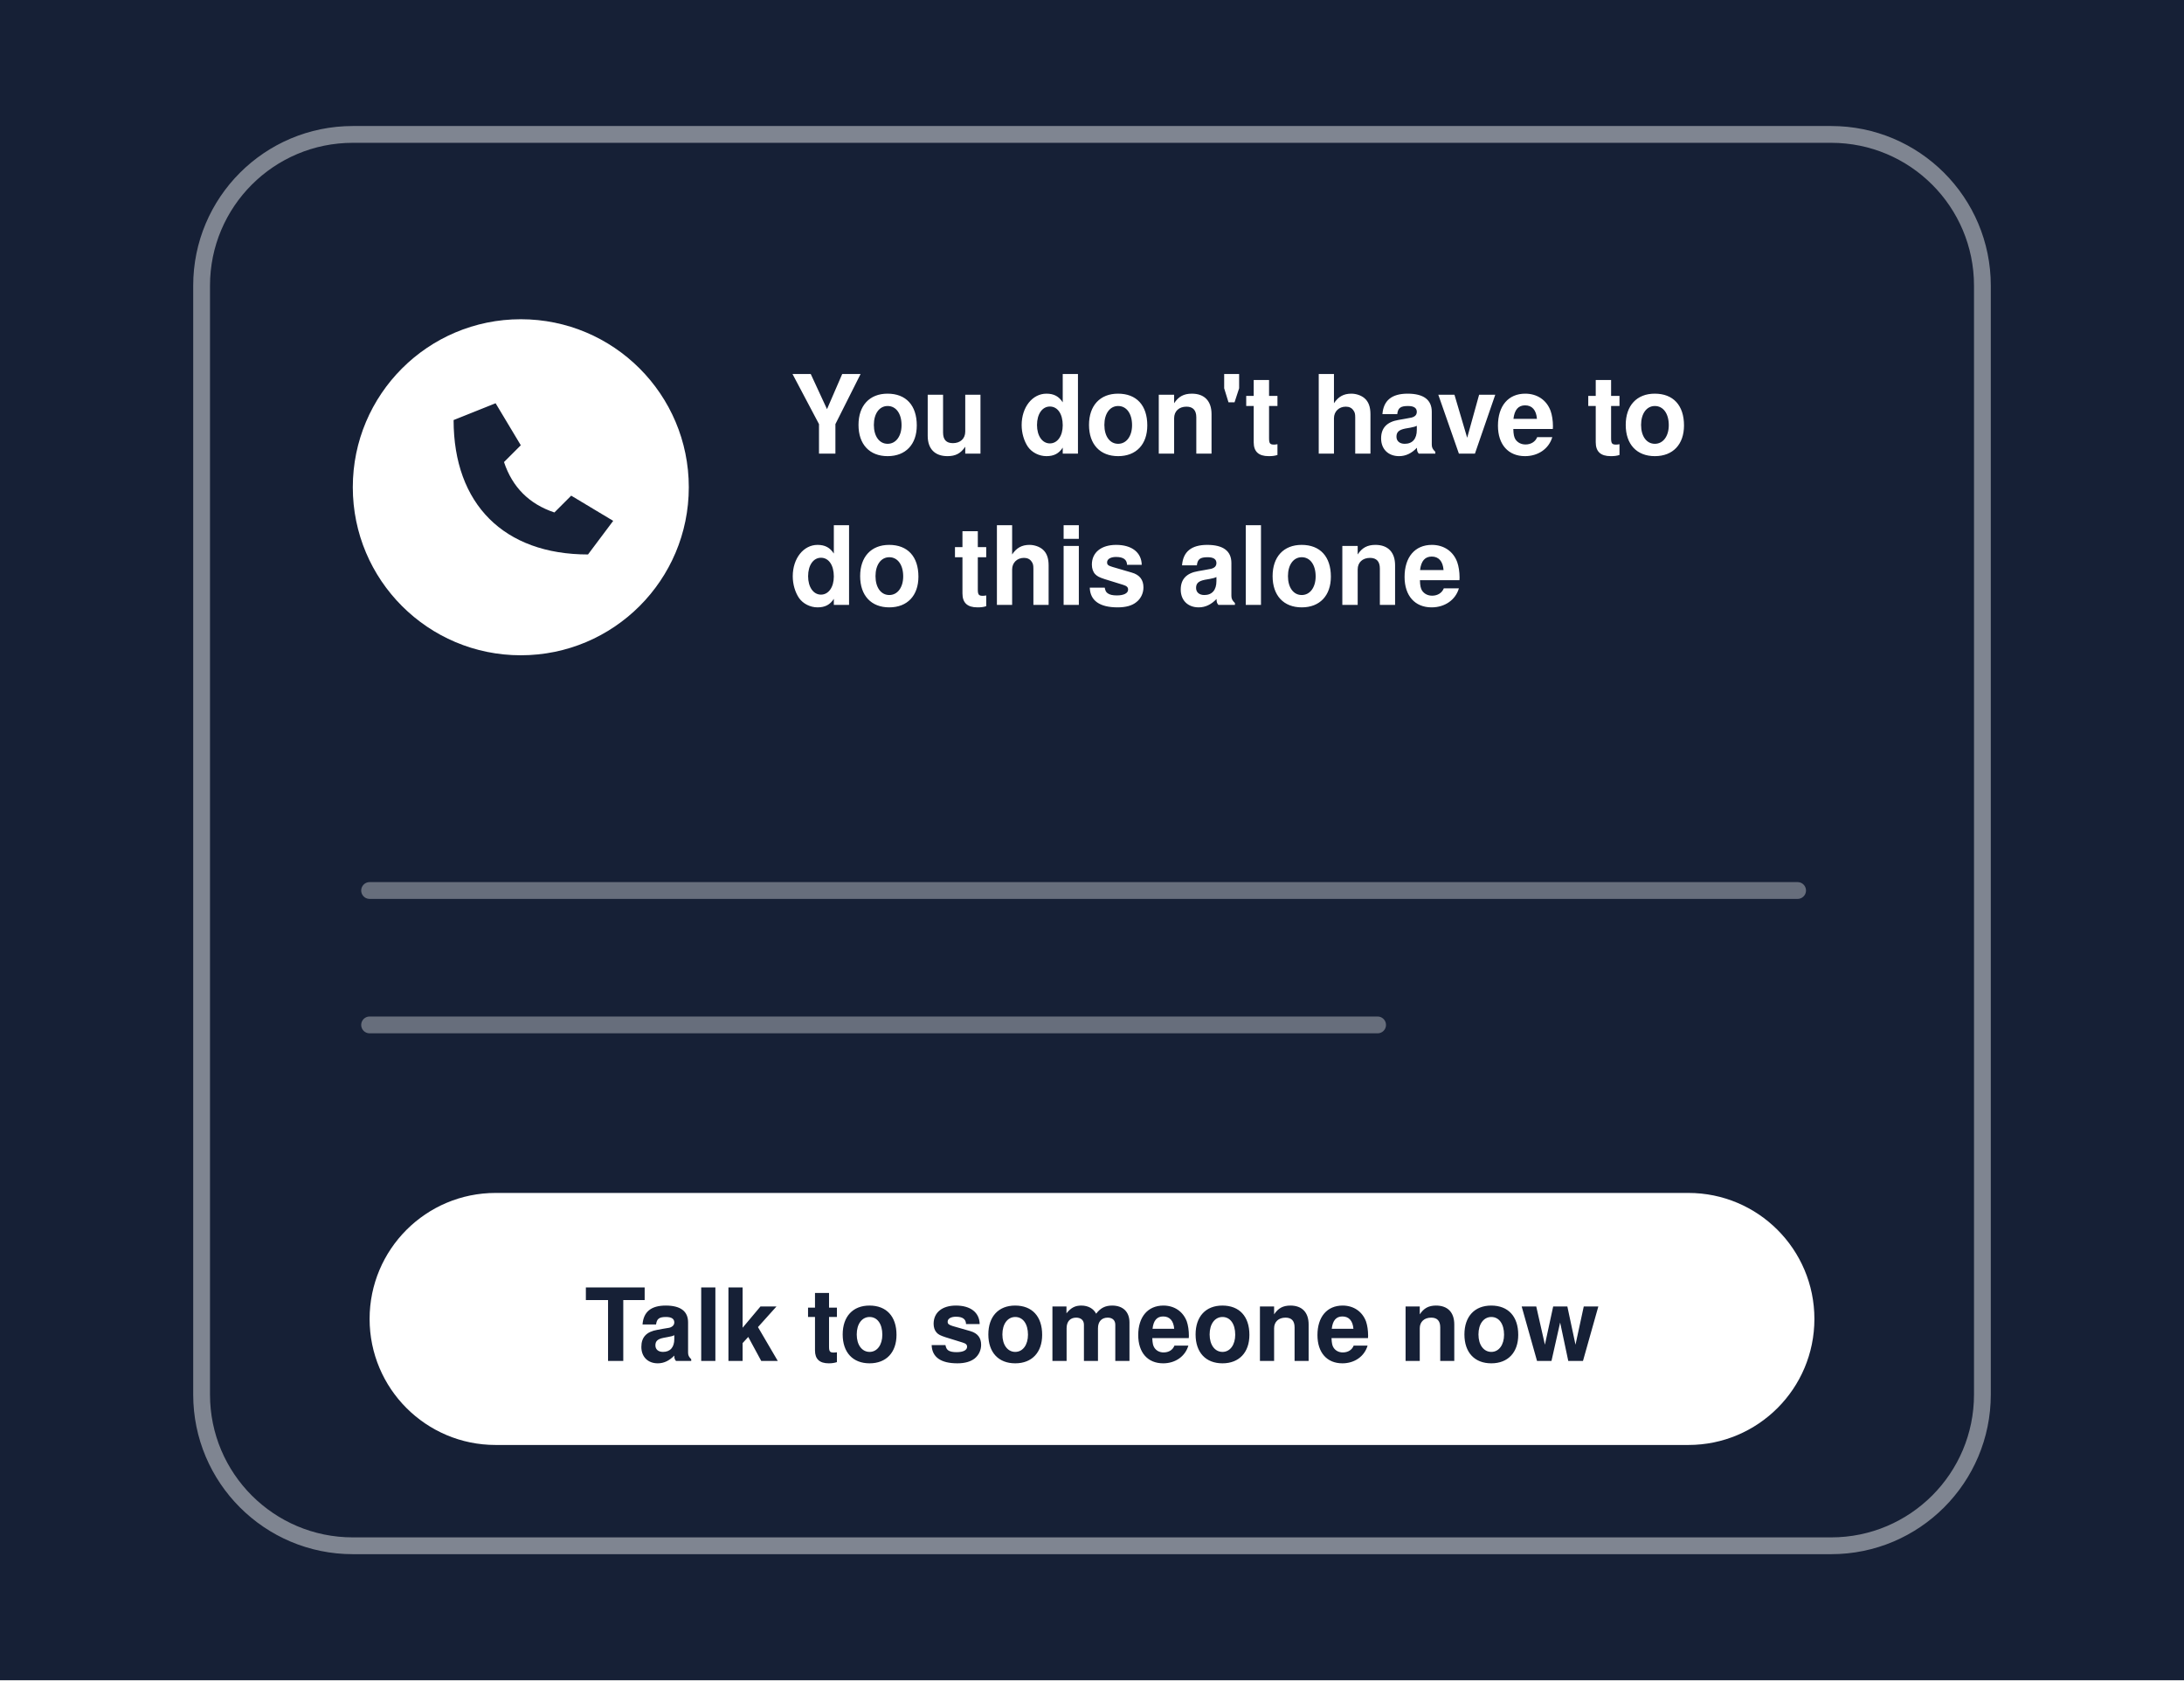
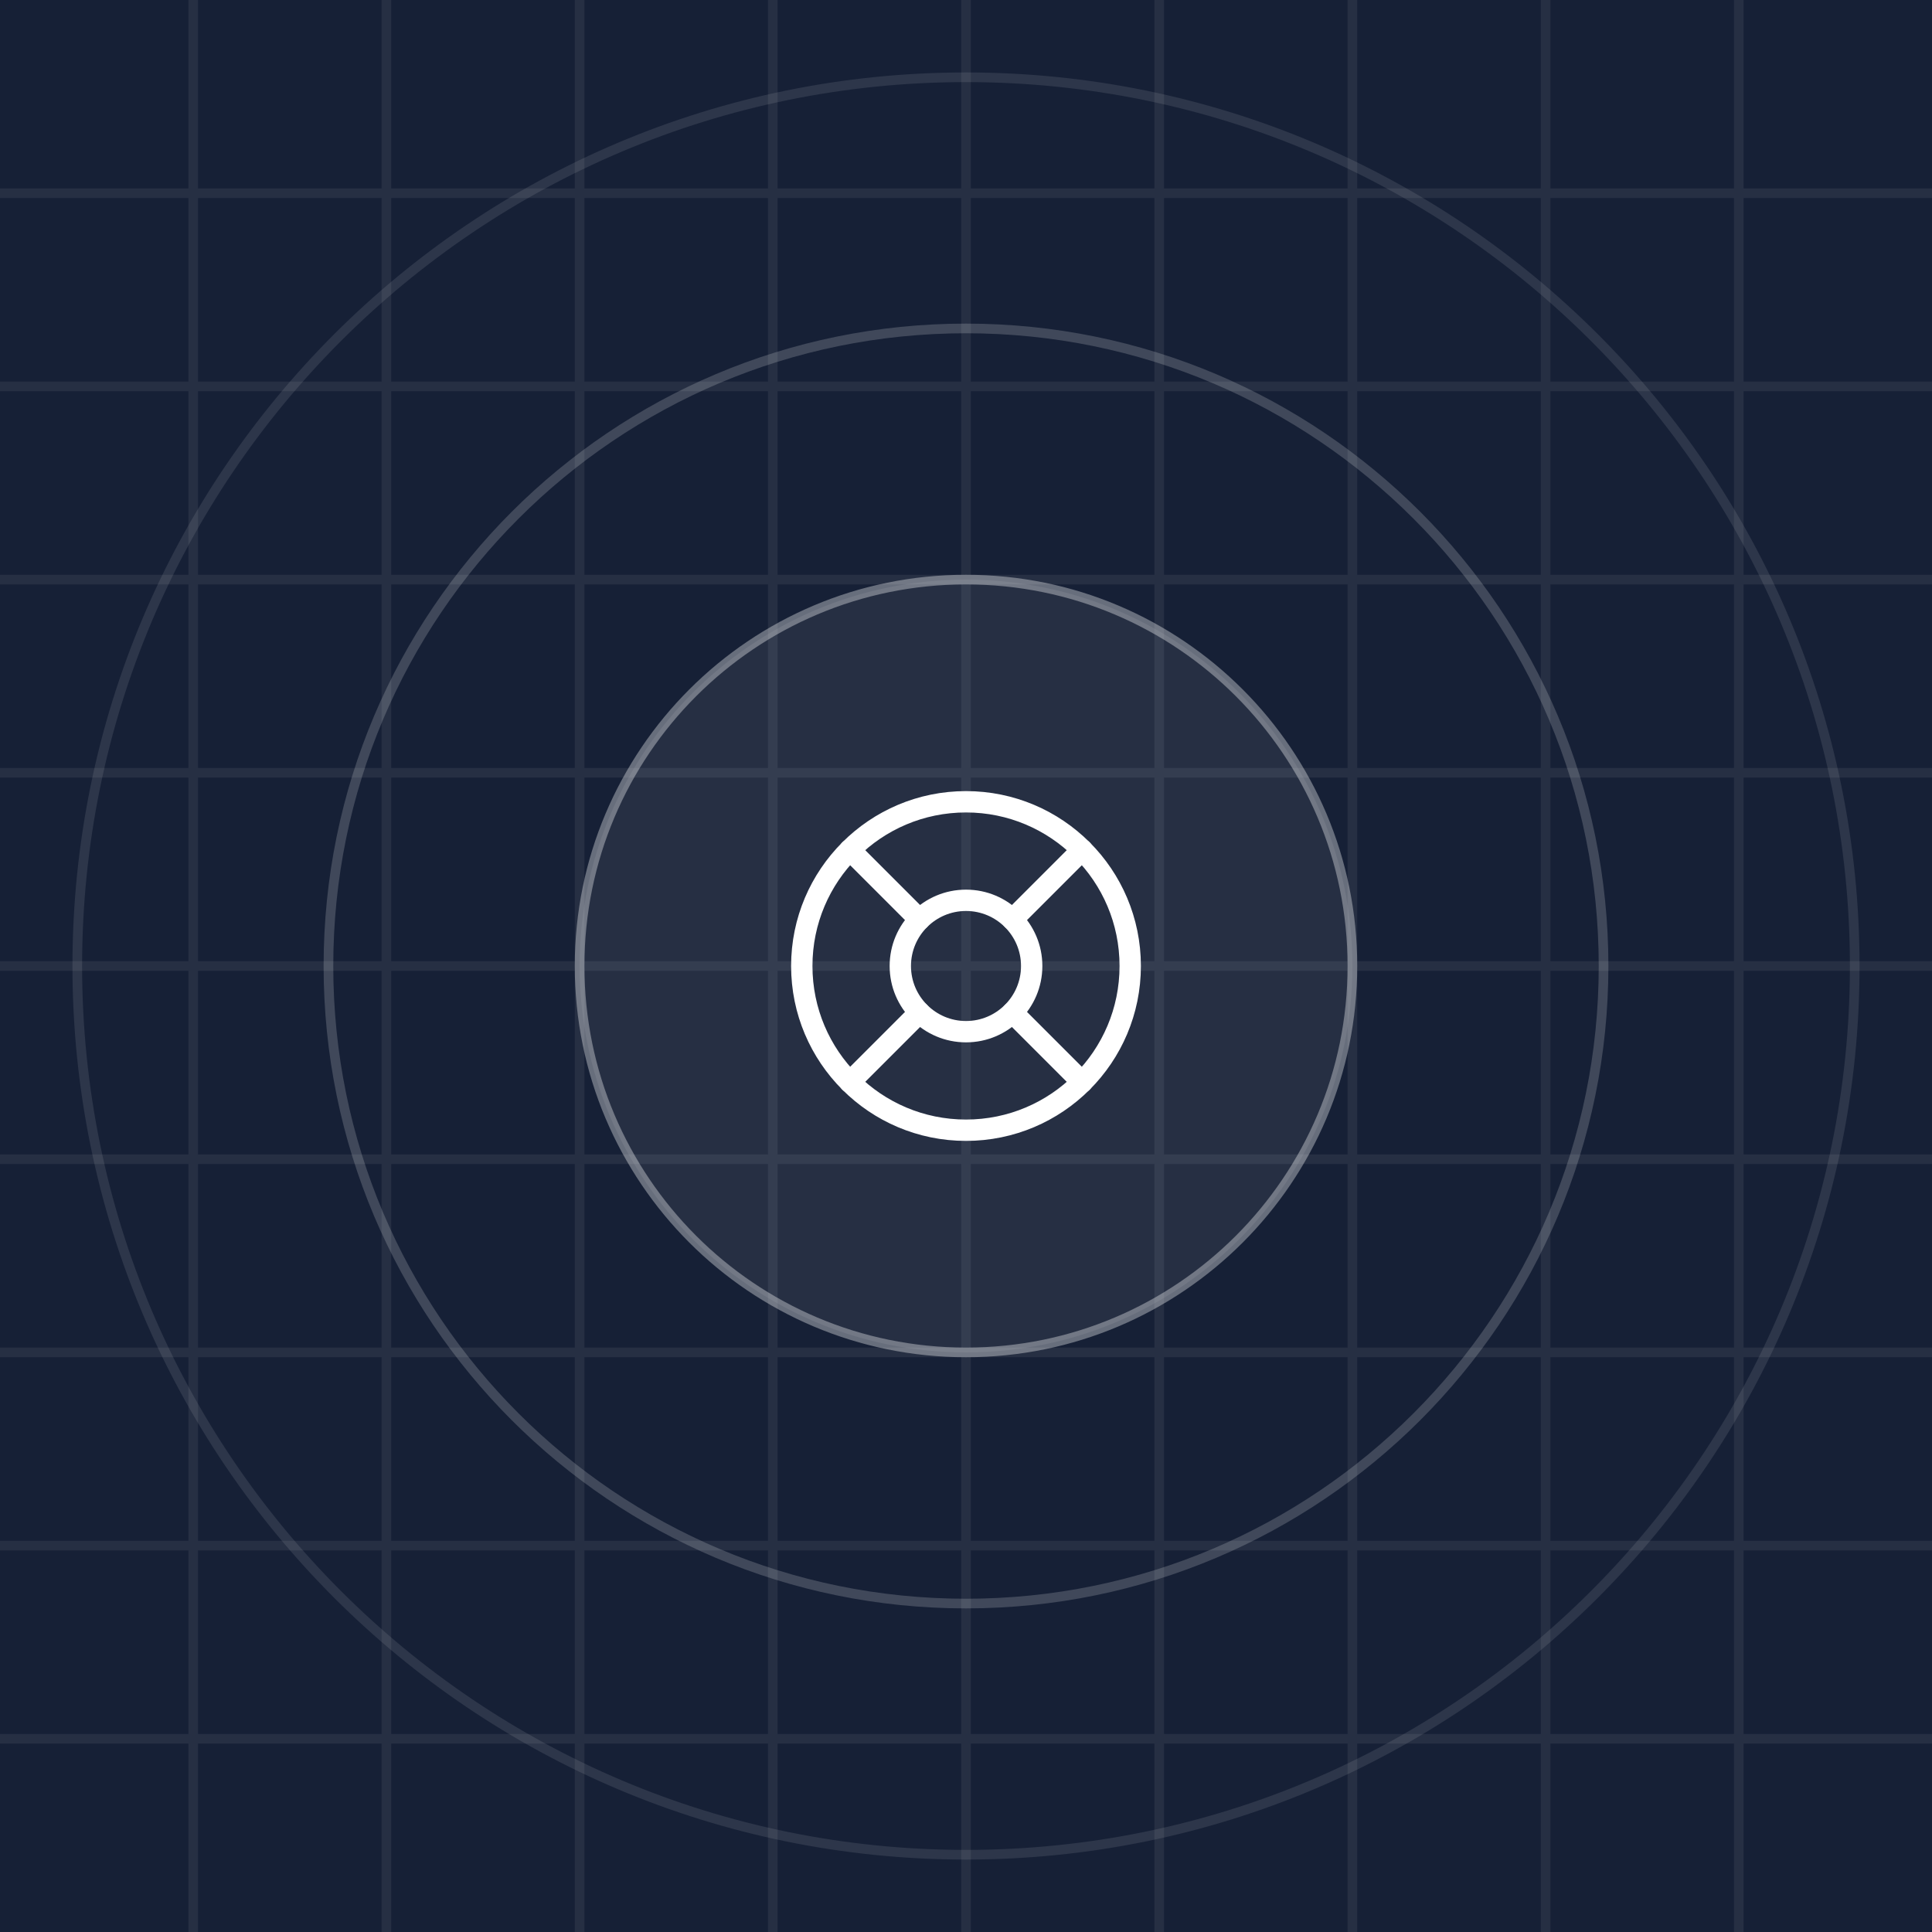
- <svg xmlns="http://www.w3.org/2000/svg" viewBox="0 0 260 200" width="520" height="400" fill="none" stroke="#ffffff" stroke-width="2" stroke-linecap="round" stroke-linejoin="round" aria-label="The assistant offers a direct line to a real person for support">
-   <rect width="260" height="200" fill="#162036" stroke="none" />
-   <rect x="24" y="16" width="212" height="168" rx="18" stroke-opacity="0.45" />
-   <circle cx="62" cy="58" r="20" fill="#ffffff" stroke="none" />
-   <path d="M54 50c0 10 6 16 16 16l3-4l-5-3l-2 2c-3-1-5-3-6-6l2-2l-3-5z" fill="#162036" stroke="none" />
-   <text x="94" y="54" fill="#ffffff" stroke="none" font-family="Helvetica, Arial, sans-serif" font-size="13" font-weight="700">You don't have to</text>
-   <text x="94" y="72" fill="#ffffff" stroke="none" font-family="Helvetica, Arial, sans-serif" font-size="13" font-weight="700">do this alone</text>
-   <path d="M44 106h170M44 122h120" stroke-opacity="0.35" />
-   <rect x="44" y="142" width="172" height="30" rx="15" fill="#ffffff" stroke="none" />
-   <text x="130" y="162" text-anchor="middle" fill="#162036" stroke="none" font-family="Helvetica, Arial, sans-serif" font-size="12" font-weight="700">Talk to someone now</text>
+ <svg xmlns="http://www.w3.org/2000/svg" width="400" height="400" viewBox="0 0 200 200" fill="none">
+   <rect width="200" height="200" fill="#162036" />
+   <path d="M0 20H200M20 0V200M0 40H200M40 0V200M0 60H200M60 0V200M0 80H200M80 0V200M0 100H200M100 0V200M0 120H200M120 0V200M0 140H200M140 0V200M0 160H200M160 0V200M0 180H200M180 0V200" stroke="#ffffff" stroke-opacity="0.07" stroke-width="1" />
+   <circle cx="100" cy="100" r="92" stroke="#ffffff" stroke-opacity="0.1" />
+   <circle cx="100" cy="100" r="66" stroke="#ffffff" stroke-opacity="0.18" />
+   <circle cx="100" cy="100" r="40" fill="#ffffff" fill-opacity="0.07" stroke="#ffffff" stroke-opacity="0.35" />
+   <g transform="translate(100 100) scale(1.7) translate(-12 -12)" stroke="#ffffff" stroke-width="1.3" stroke-linecap="round" stroke-linejoin="round" fill="none">
+     <circle cx="12" cy="12" r="10" />
+     <path d="m4.93 4.93 4.24 4.24" />
+     <path d="m14.83 9.17 4.24-4.24" />
+     <path d="m14.83 14.83 4.24 4.24" />
+     <path d="m9.17 14.83-4.24 4.24" />
+     <circle cx="12" cy="12" r="4" />
+   </g>
</svg>
